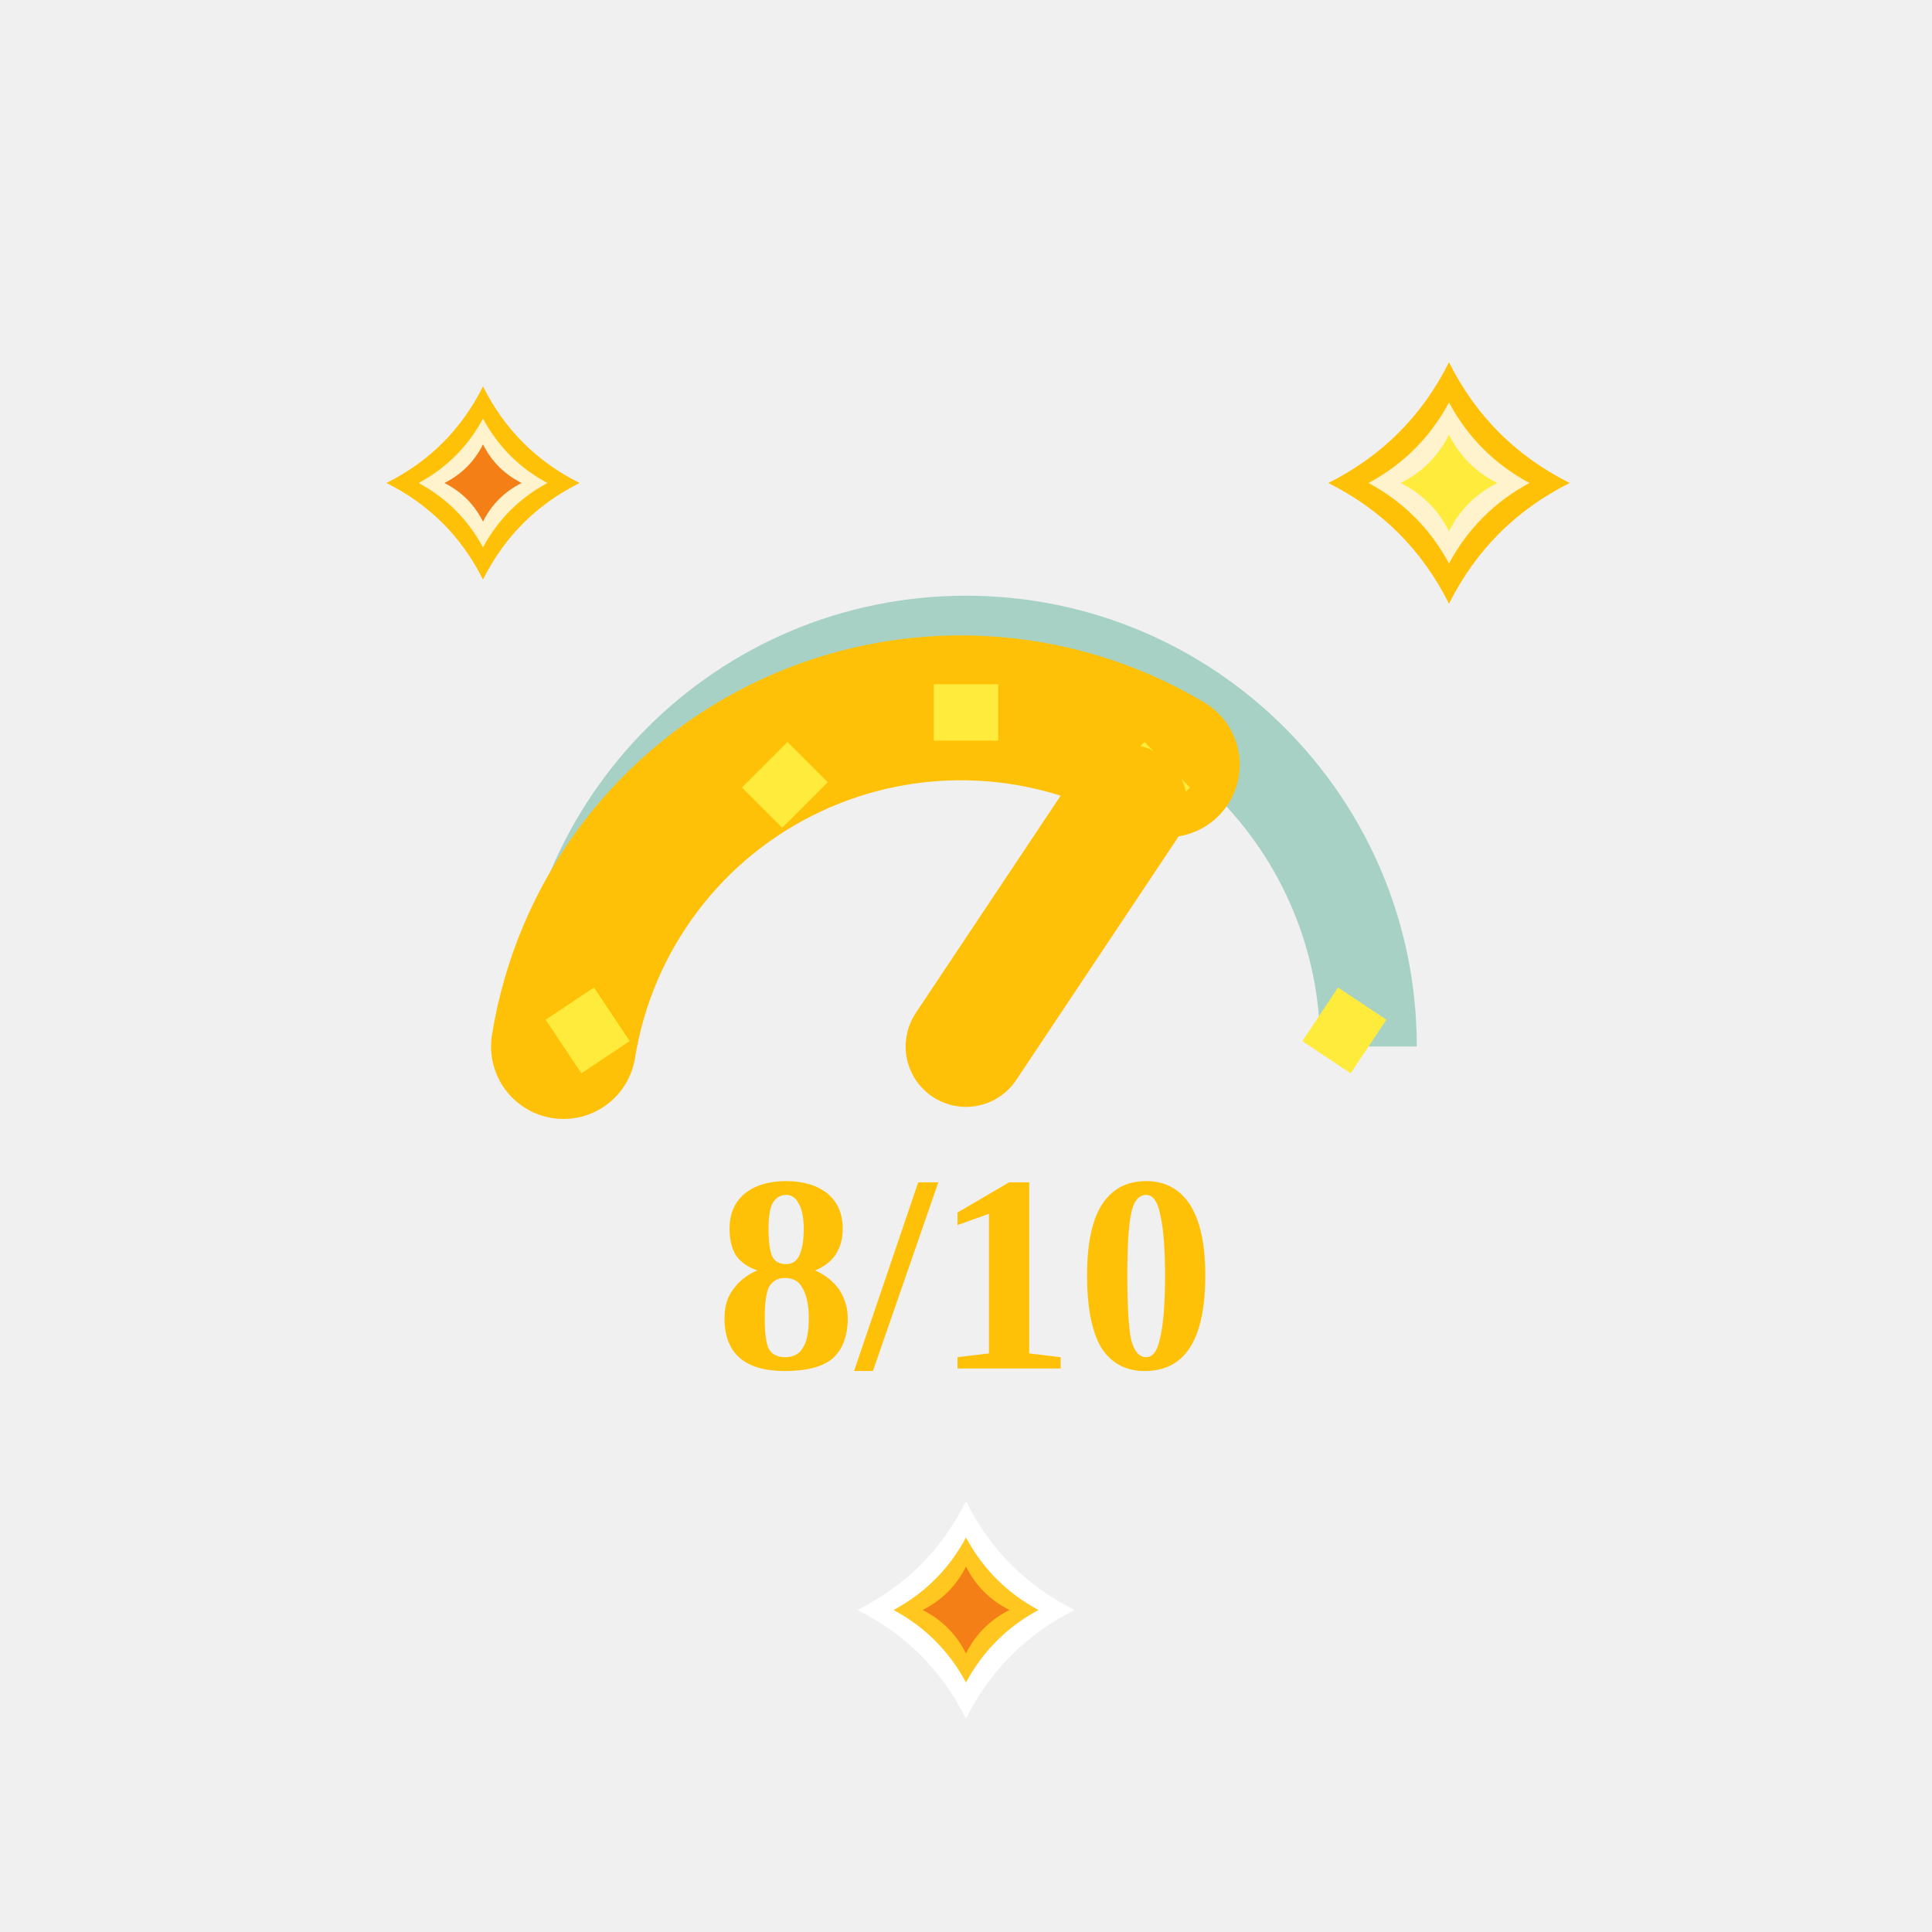
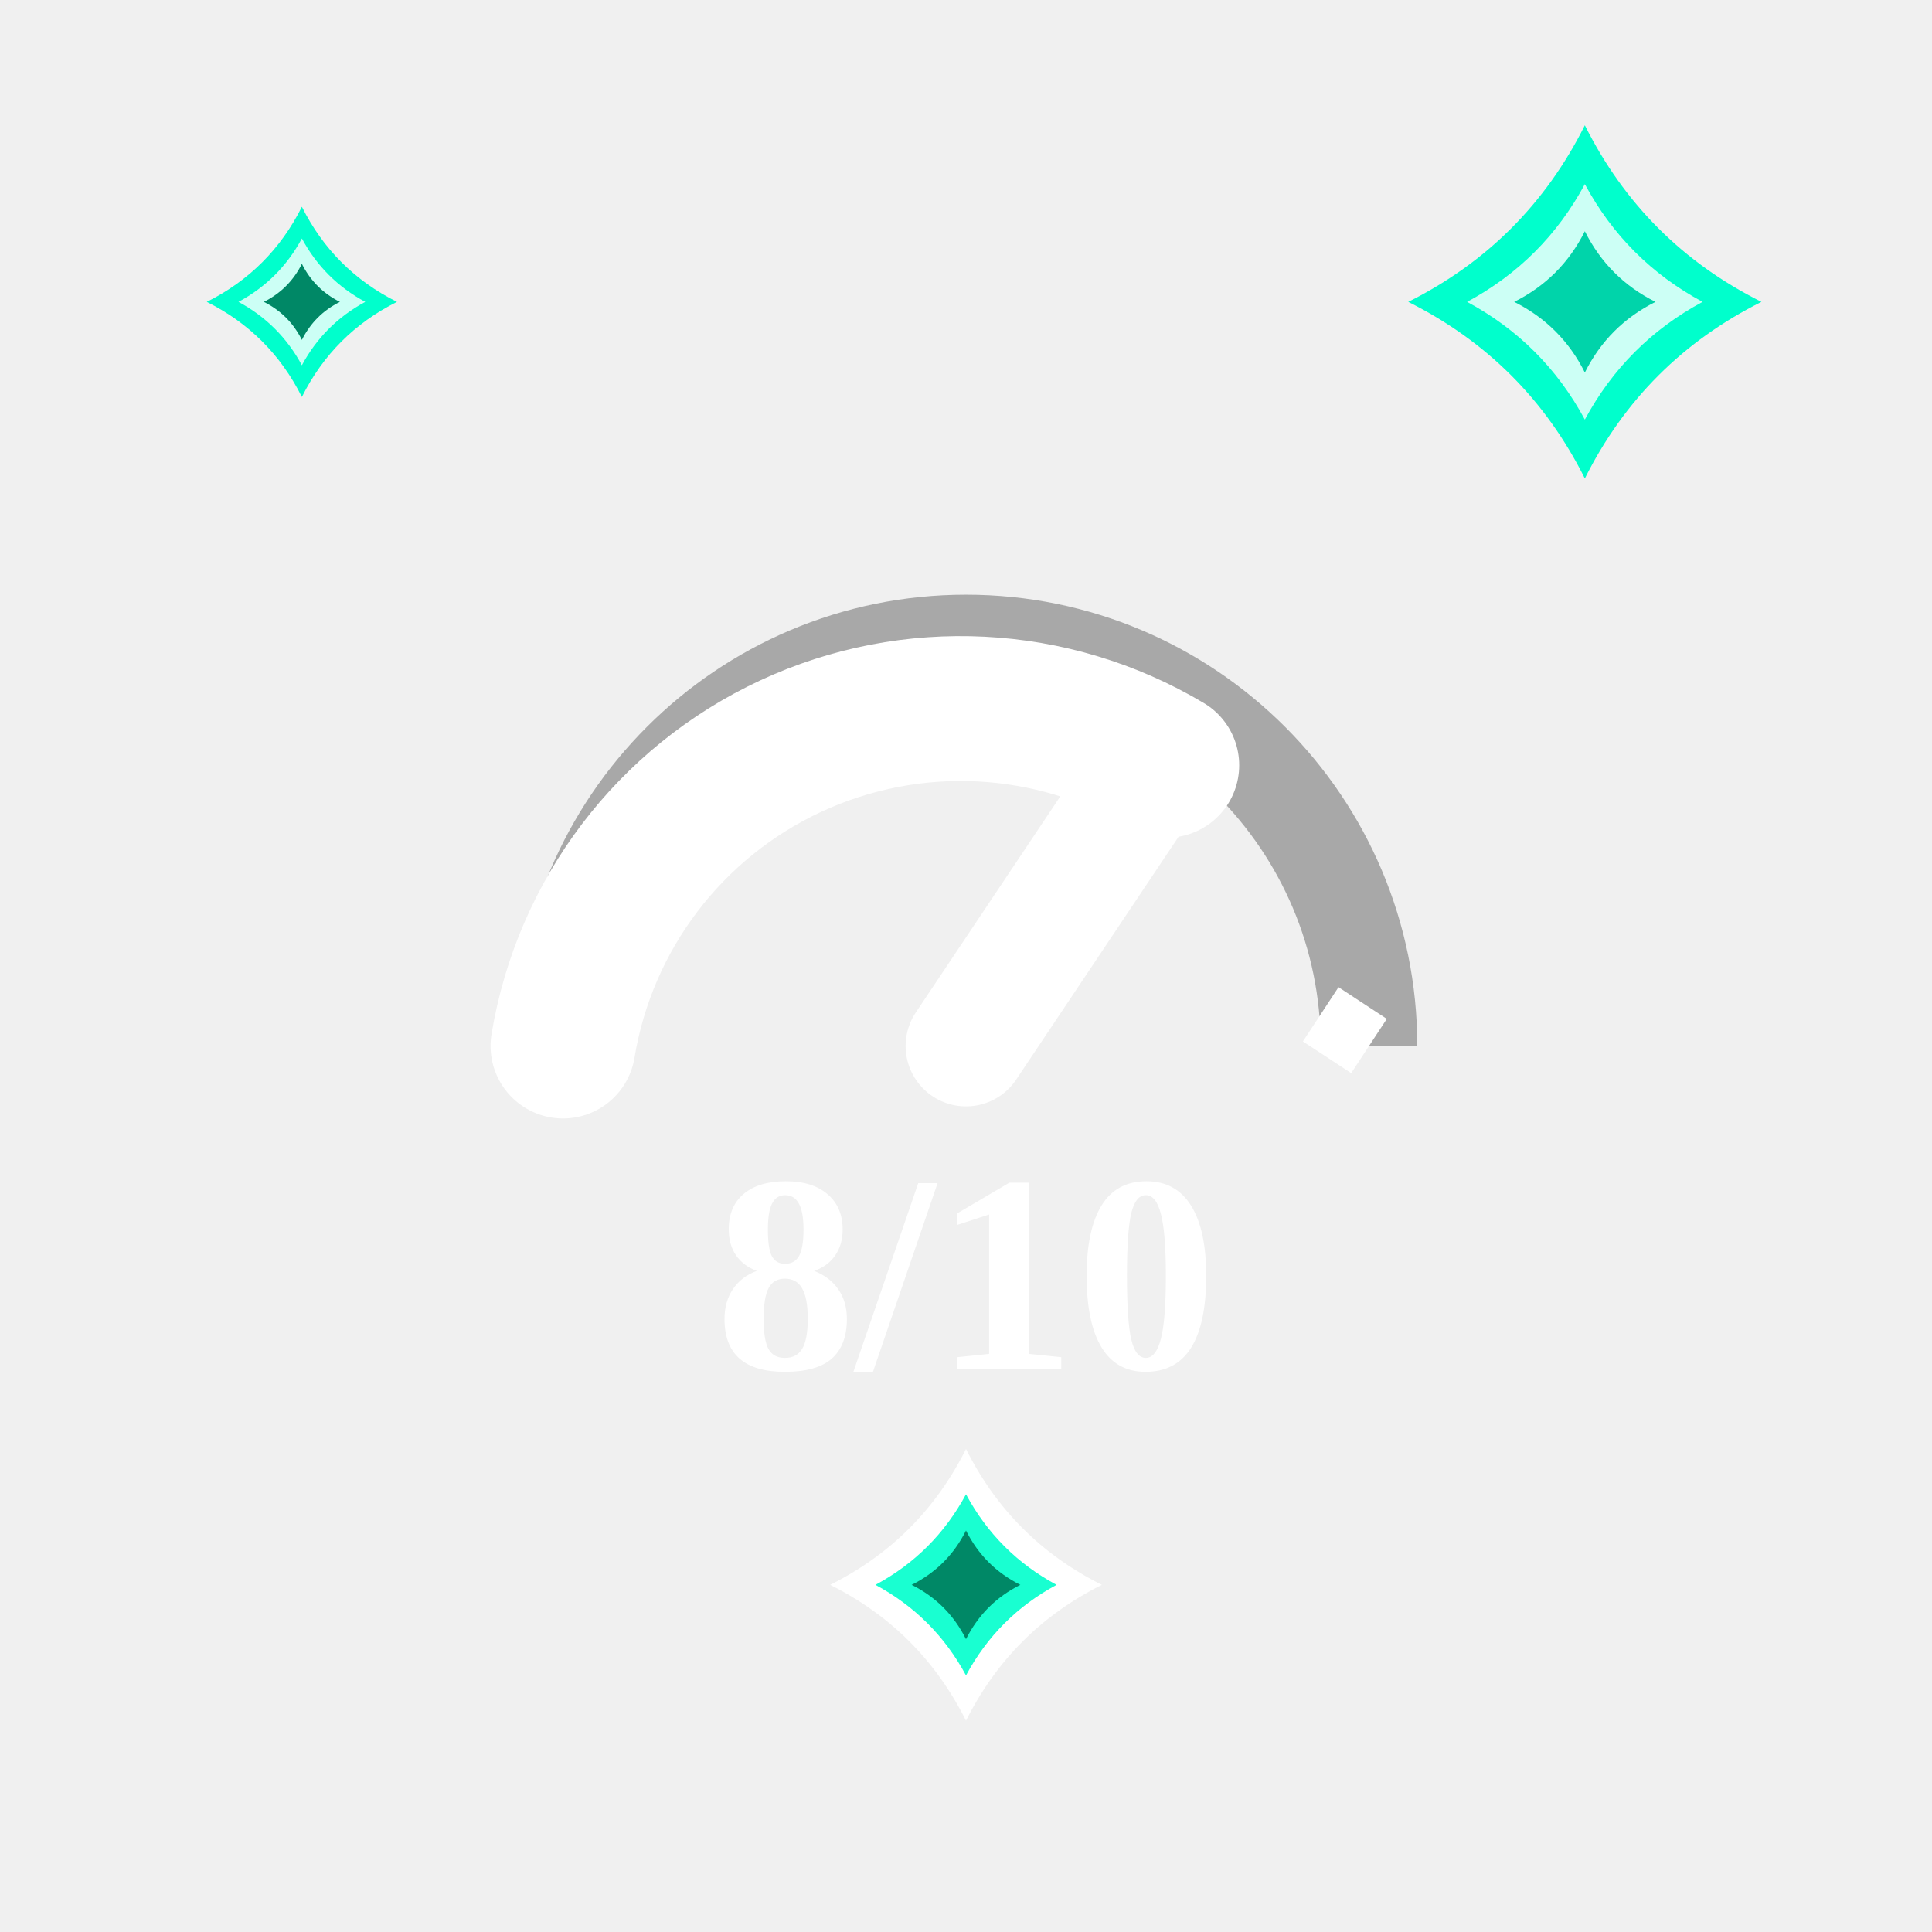
- <svg xmlns="http://www.w3.org/2000/svg" width="48" height="48" viewBox="0 0 24 24" fill="none">
-   <path d="M 7 13 A 5 5 0 0 1 17 13" fill="none" stroke="#008866" stroke-width="1.2" opacity="0.3" />
-   <path d="M 7 13 A 5 5 0 0 1 14.5 9.5" fill="none" stroke="#ffc107" stroke-width="1.8" stroke-linecap="round" />
-   <line x1="7" y1="13" x2="7.6" y2="12.6" stroke="#ffeb3b" stroke-width="0.8" />
-   <line x1="9.5" y1="9.5" x2="10" y2="10" stroke="#ffeb3b" stroke-width="0.8" />
-   <line x1="12" y1="8.5" x2="12" y2="9.2" stroke="#ffeb3b" stroke-width="0.8" />
-   <line x1="14.5" y1="9.5" x2="14" y2="10" stroke="#ffeb3b" stroke-width="0.8" />
-   <line x1="17" y1="13" x2="16.4" y2="12.6" stroke="#ffeb3b" stroke-width="0.8" />
-   <line x1="12" y1="13" x2="14" y2="10" stroke="#ffc107" stroke-width="1.5" stroke-linecap="round" />
-   <circle cx="12" cy="13" r="0.6" fill="#ffc107" />
-   <text x="12" y="17" fill="#ffc107" font-size="3.5" font-weight="bold" text-anchor="middle">8/10</text>
-   <g transform="translate(6,6) scale(0.4)">
-     <path d="M0 -3 Q1 -1 3 0 Q1 1 0 3 Q-1 1 -3 0 Q-1 -1 0 -3 Z" fill="#ffc107" />
+ <svg xmlns="http://www.w3.org/2000/svg" width="128" height="128" viewBox="0 0 128 128" fill="none">
+   <path d="M 37.3 69.3 A 26.7 26.7 0 0 1 90.7 69.3" fill="none" stroke="#000000" stroke-width="6.4" opacity="0.3" />
+   <path d="M 37.3 69.3 A 26.7 26.7 0 0 1 77.3 50.7" fill="none" stroke="#ffffff" stroke-width="9.6" stroke-linecap="round" />
+   <line x1="37.3" y1="69.3" x2="40.5" y2="67.2" stroke="#ffffff" stroke-width="4.3" />
+   <line x1="50.7" y1="50.7" x2="53.3" y2="53.3" stroke="#ffffff" stroke-width="4.3" />
+   <line x1="64" y1="45.3" x2="64" y2="49.1" stroke="#ffffff" stroke-width="4.3" />
+   <line x1="77.3" y1="50.7" x2="74.7" y2="53.3" stroke="#ffffff" stroke-width="4.3" />
+   <line x1="90.7" y1="69.3" x2="87.5" y2="67.2" stroke="#ffffff" stroke-width="4.3" />
+   <line x1="64" y1="69.3" x2="74.7" y2="53.3" stroke="#ffffff" stroke-width="8" stroke-linecap="round" />
+   <circle cx="64" cy="69.3" r="3.2" fill="#ffffff" />
+   <text x="64" y="90.7" fill="#ffffff" font-size="18.7" font-weight="bold" text-anchor="middle">8/10</text>
+   <g transform="translate(20,20) scale(2.1)">
+     <path d="M0 -3 Q1 -1 3 0 Q1 1 0 3 Q-1 1 -3 0 Q-1 -1 0 -3 Z" fill="#00ffcc" />
    <path d="M0 -2 Q0.7 -0.7 2 0 Q0.7 0.7 0 2 Q-0.7 0.7 -2 0 Q-0.7 -0.7 0 -2 Z" fill="#ffffff" opacity="0.8" />
-     <path d="M0 -1.2 Q0.4 -0.4 1.2 0 Q0.4 0.4 0 1.2 Q-0.4 0.4 -1.2 0 Q-0.4 -0.4 0 -1.2 Z" fill="#f57f17" />
+     <path d="M0 -1.2 Q0.4 -0.4 1.2 0 Q0.4 0.4 0 1.2 Q-0.4 0.4 -1.2 0 Q-0.4 -0.4 0 -1.2 Z" fill="#008866" />
  </g>
-   <g transform="translate(18,6) scale(0.5)">
-     <path d="M0 -3 Q1 -1 3 0 Q1 1 0 3 Q-1 1 -3 0 Q-1 -1 0 -3 Z" fill="#ffc107" />
+   <g transform="translate(105,20) scale(3.9)">
+     <path d="M0 -3 Q1 -1 3 0 Q1 1 0 3 Q-1 1 -3 0 Q-1 -1 0 -3 Z" fill="#00ffcc" />
    <path d="M0 -2 Q0.7 -0.7 2 0 Q0.7 0.7 0 2 Q-0.7 0.7 -2 0 Q-0.7 -0.7 0 -2 Z" fill="#ffffff" opacity="0.8" />
-     <path d="M0 -1.2 Q0.4 -0.4 1.2 0 Q0.4 0.4 0 1.2 Q-0.4 0.4 -1.2 0 Q-0.4 -0.4 0 -1.2 Z" fill="#ffeb3b" />
+     <path d="M0 -1.2 Q0.4 -0.4 1.2 0 Q0.4 0.4 0 1.2 Q-0.4 0.4 -1.2 0 Q-0.4 -0.4 0 -1.2 Z" fill="#00d4aa" />
  </g>
-   <g transform="translate(12,20) scale(0.45)">
+   <g transform="translate(64,105) scale(3.0)">
    <path d="M0 -3 Q1 -1 3 0 Q1 1 0 3 Q-1 1 -3 0 Q-1 -1 0 -3 Z" fill="#ffffff" />
-     <path d="M0 -2 Q0.7 -0.7 2 0 Q0.7 0.7 0 2 Q-0.7 0.7 -2 0 Q-0.7 -0.7 0 -2 Z" fill="#ffc107" opacity="0.9" />
-     <path d="M0 -1.2 Q0.4 -0.4 1.2 0 Q0.4 0.4 0 1.2 Q-0.4 0.4 -1.2 0 Q-0.4 -0.4 0 -1.2 Z" fill="#f57f17" />
+     <path d="M0 -2 Q0.7 -0.7 2 0 Q0.7 0.7 0 2 Q-0.7 0.7 -2 0 Q-0.7 -0.7 0 -2 Z" fill="#00ffcc" opacity="0.9" />
+     <path d="M0 -1.2 Q0.4 -0.4 1.2 0 Q0.4 0.4 0 1.2 Q-0.4 0.4 -1.2 0 Q-0.4 -0.4 0 -1.2 Z" fill="#008866" />
  </g>
</svg>
